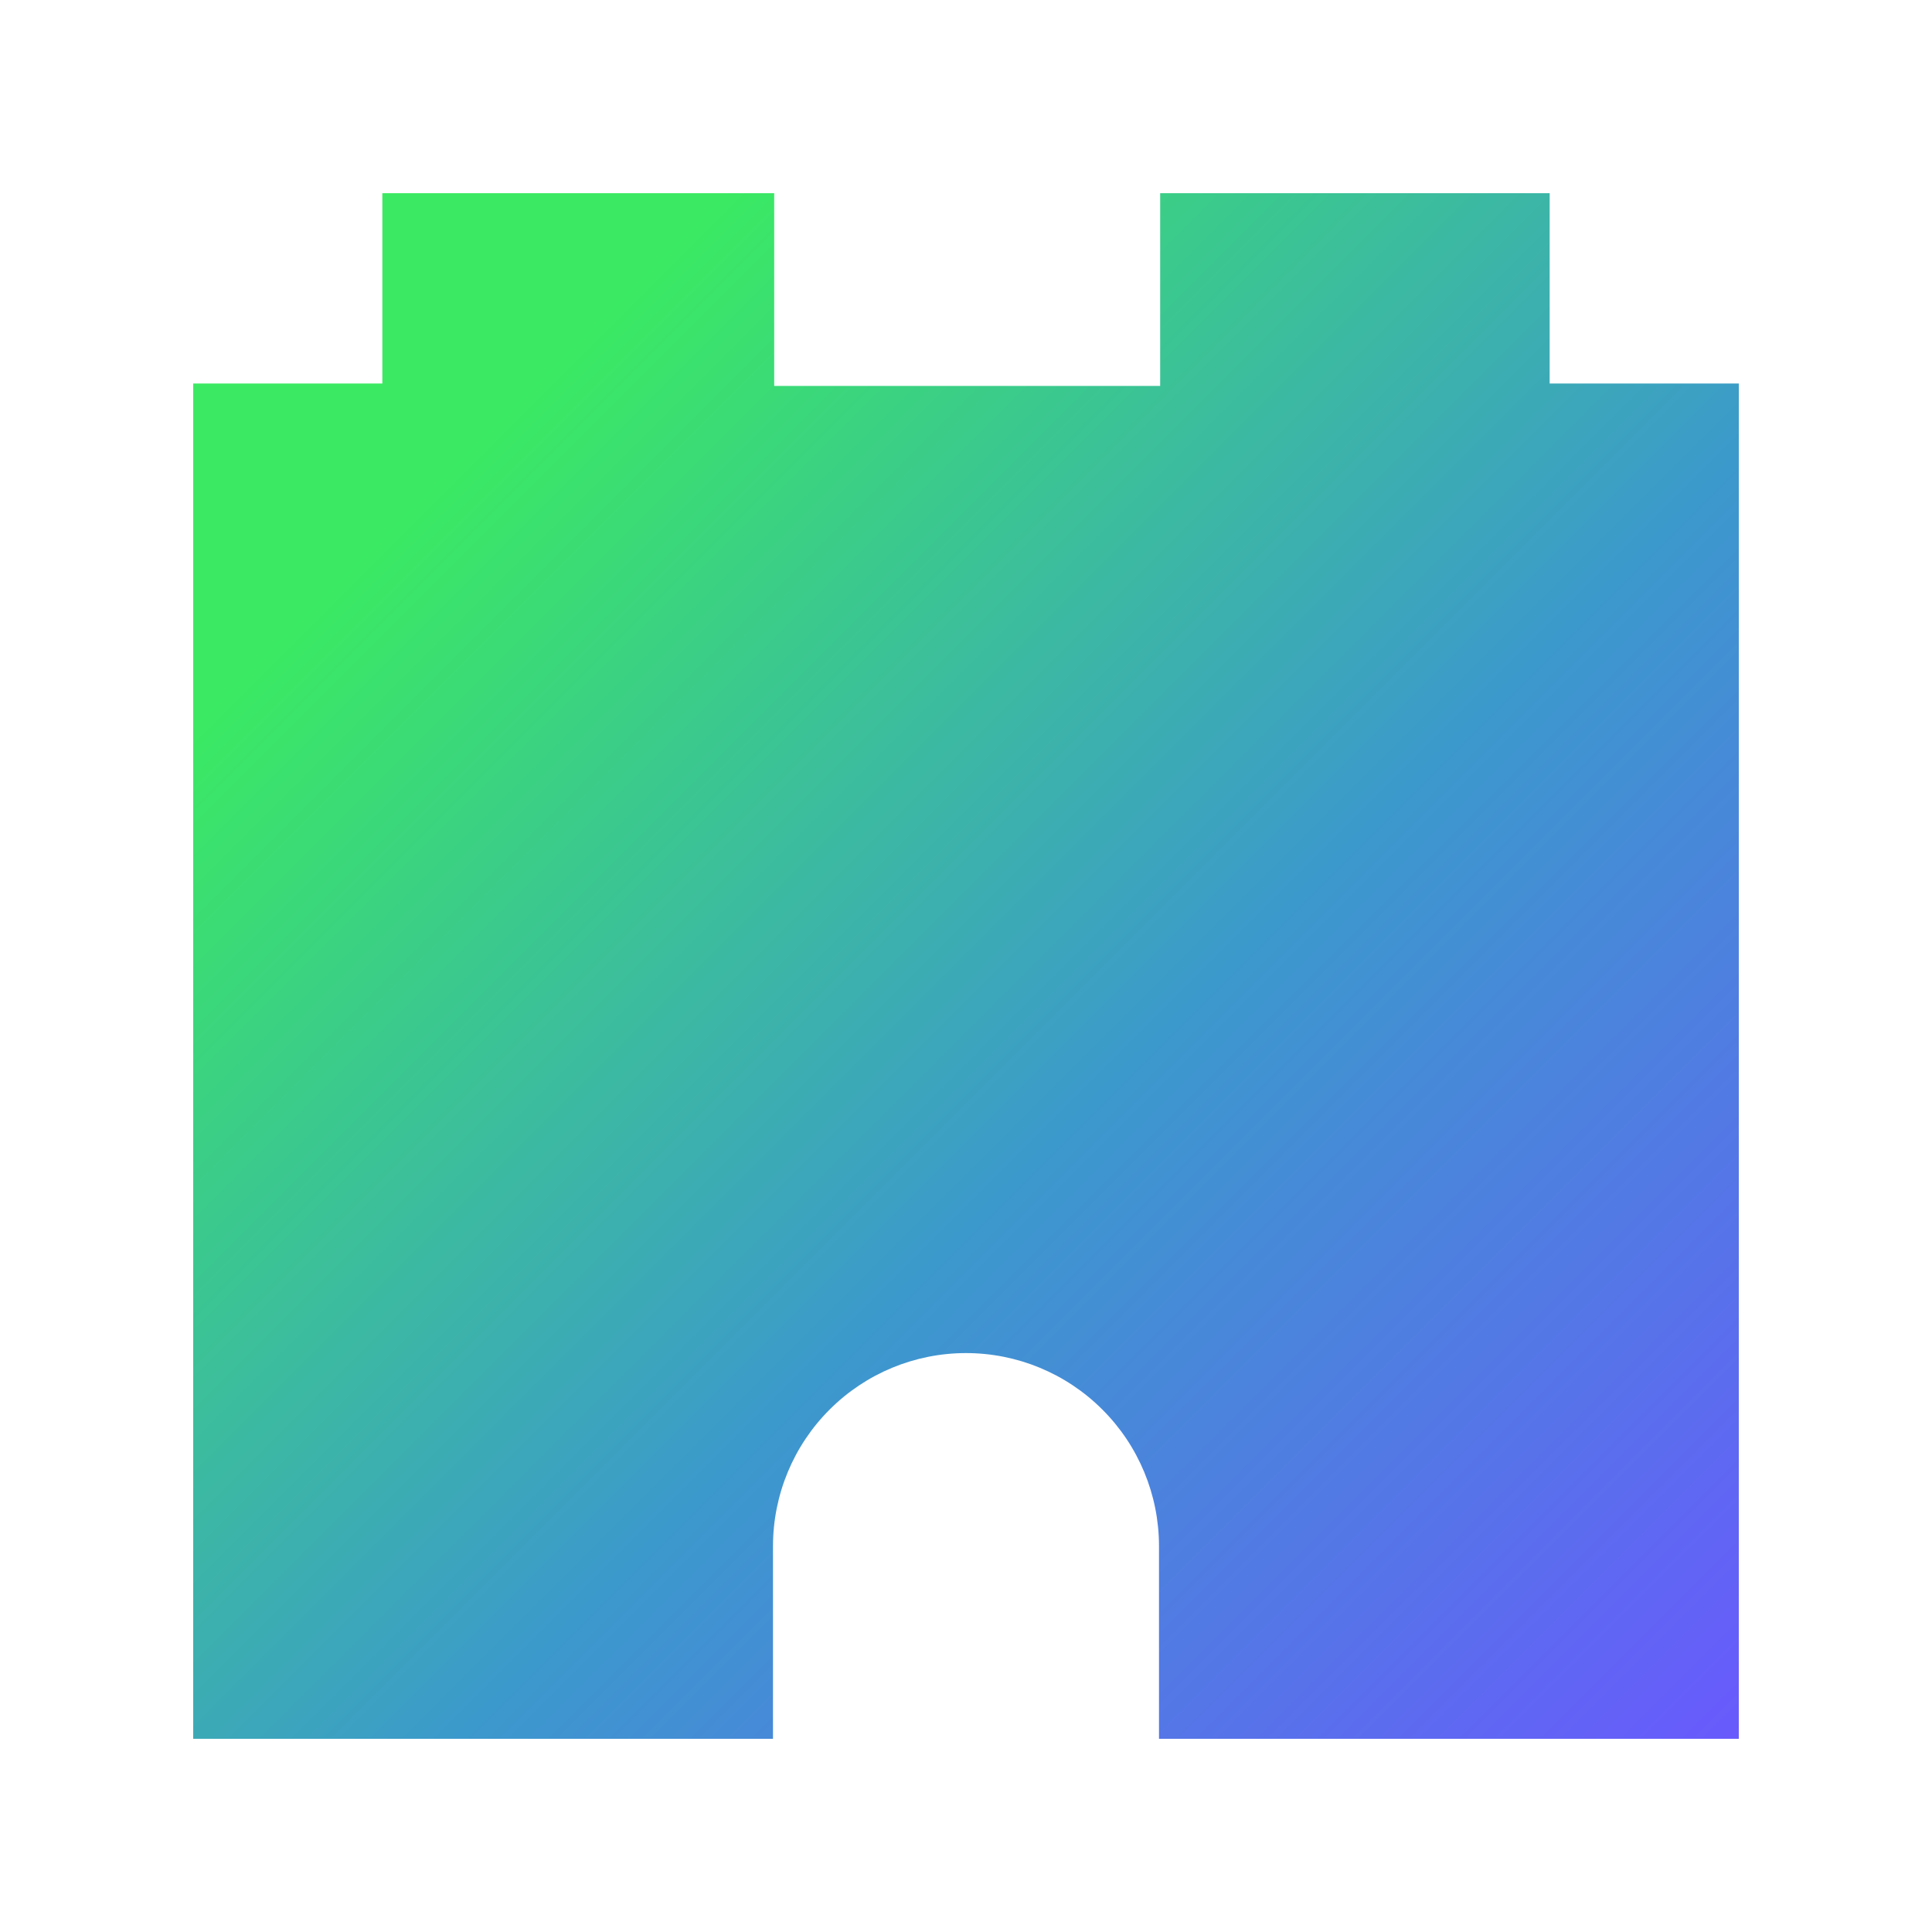
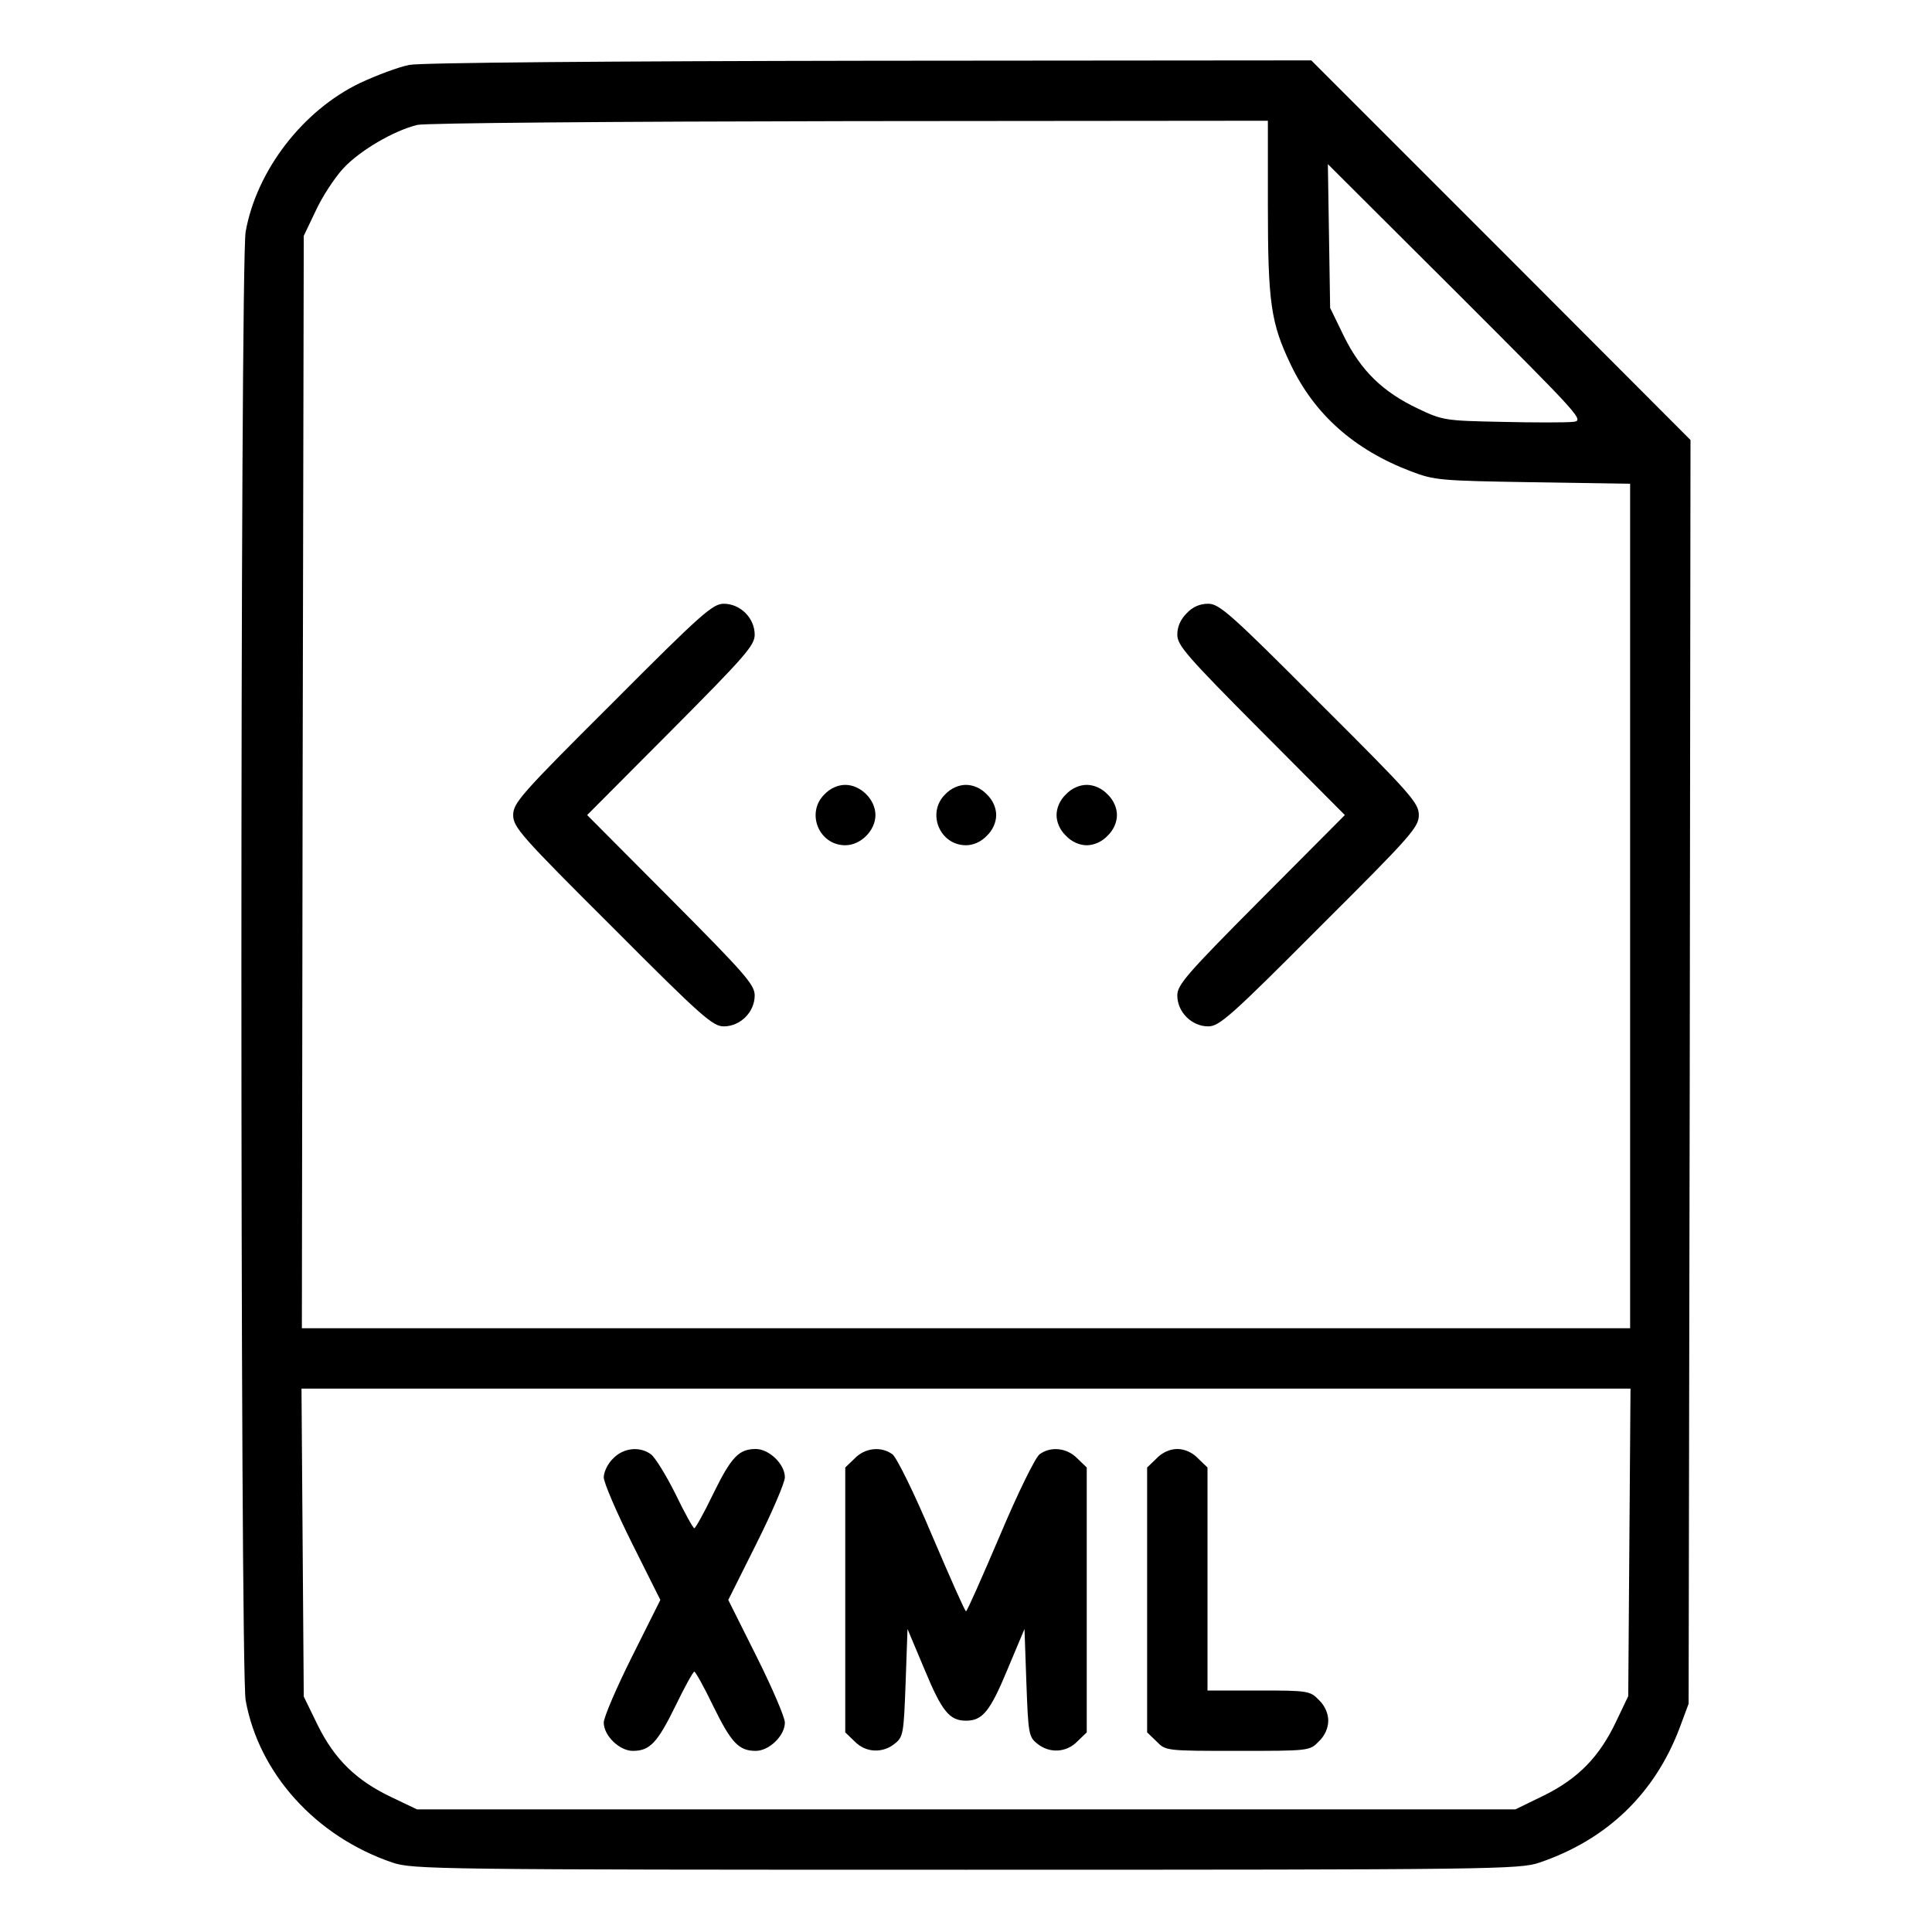
- <svg xmlns="http://www.w3.org/2000/svg" width="40" height="40" viewBox="0 0 40 40" fill="none">
-   <path d="M32.084 7.94V4H24.02V7.99H16.029V4H7.916V7.94H4V36H16.004V32.005C16.006 30.946 16.427 29.931 17.177 29.183C17.926 28.434 18.941 28.014 20 28.014C21.059 28.014 22.074 28.434 22.823 29.183C23.573 29.931 23.994 30.946 23.996 32.005V36H36V7.94H32.084Z" fill="url(#paint0_linear)" />
-   <defs>
-     <linearGradient id="paint0_linear" x1="2.942" y1="4.9" x2="37.777" y2="39.734" gradientUnits="userSpaceOnUse">
-       <stop offset="0.159" stop-color="#3BEA62" />
-       <stop offset="0.54" stop-color="#3C99CC" />
-       <stop offset="0.937" stop-color="#6B57FF" />
-     </linearGradient>
-   </defs>
+ <svg xmlns="http://www.w3.org/2000/svg" version="1.0" width="512pt" height="512pt" viewBox="0 0 512 512" preserveAspectRatio="xMidYMid meet">
+   <g transform="translate(0,512) scale(0.1,-0.1)" fill="#000000" stroke="none">
+     <path d="M1085 4948 c-27 -5 -86 -27 -131 -48 -152 -73 -274 -232 -303 -394 -15 -83 -15 -3809 0 -3892 35 -194 186 -361 389 -430 53 -18 115 -19 1520 -19 1405 0 1467 1 1520 19 179 61 306 183 372 359 l23 62 3 1675 2 1674 -502 503 -503 503 -1170 -1 c-683 -1 -1191 -5 -1220 -11z m2275 -371 c0 -260 8 -313 60 -422 63 -133 169 -227 319 -284 63 -24 77 -25 324 -29 l257 -4 0 -1119 0 -1119 -1760 0 -1760 0 2 1448 3 1447 32 67 c17 37 50 87 72 111 44 48 135 101 197 116 22 5 519 9 1147 10 l1107 1 0 -223z m808 -575 c-18 -2 -103 -2 -188 0 -150 3 -157 4 -222 35 -93 44 -151 100 -196 191 l-37 76 -3 190 -3 191 341 -340 c333 -333 340 -340 308 -343z m150 -2969 l-3 -408 -32 -67 c-44 -93 -100 -151 -191 -196 l-76 -37 -1455 0 -1456 0 -67 32 c-93 44 -151 100 -196 191 l-37 76 -3 408 -3 408 1761 0 1761 0 -3 -407z" />
+     <path d="M1623 3257 c-243 -242 -263 -265 -263 -297 0 -32 20 -55 263 -297 236 -237 266 -263 295 -263 44 0 82 38 82 82 0 28 -24 56 -222 255 l-222 223 222 223 c198 199 222 227 222 255 0 44 -38 82 -82 82 -29 0 -59 -26 -295 -263z" />
+     <path d="M3145 3495 c-16 -16 -25 -35 -25 -57 0 -28 24 -56 222 -255 l222 -223 -222 -223 c-198 -199 -222 -227 -222 -255 0 -44 38 -82 82 -82 29 0 59 26 295 263 243 242 263 265 263 297 0 32 -20 55 -263 297 -236 237 -266 263 -295 263 -22 0 -41 -8 -57 -25z" />
+     <path d="M2185 3015 c-50 -49 -15 -135 55 -135 41 0 80 39 80 80 0 41 -39 80 -80 80 -19 0 -40 -9 -55 -25z" />
+     <path d="M2505 3015 c-50 -49 -15 -135 55 -135 19 0 40 9 55 25 16 15 25 36 25 55 0 19 -9 40 -25 55 -15 16 -36 25 -55 25 -19 0 -40 -9 -55 -25z" />
+     <path d="M2825 3015 c-16 -15 -25 -36 -25 -55 0 -19 9 -40 25 -55 15 -16 36 -25 55 -25 19 0 40 9 55 25 16 15 25 36 25 55 0 19 -9 40 -25 55 -15 16 -36 25 -55 25 -19 0 -40 -9 -55 -25z" />
+     <path d="M1625 1255 c-14 -13 -25 -36 -25 -50 0 -14 34 -93 75 -175 l75 -150 -75 -150 c-41 -82 -75 -161 -75 -175 0 -35 42 -75 77 -75 45 0 65 21 113 119 24 50 47 91 50 91 3 0 26 -41 50 -91 48 -98 68 -119 113 -119 35 0 77 40 77 75 0 14 -34 93 -75 175 l-75 150 75 150 c41 82 75 161 75 175 0 35 -42 75 -77 75 -45 0 -65 -21 -113 -119 -24 -50 -47 -91 -50 -91 -3 0 -26 41 -50 91 -25 50 -54 97 -65 105 -30 22 -73 17 -100 -11z" />
+     <path d="M2265 1255 l-25 -24 0 -351 0 -351 25 -24 c29 -30 74 -32 106 -6 23 18 24 27 29 162 l5 142 45 -107 c46 -111 66 -136 110 -136 44 0 64 25 110 136 l45 107 5 -142 c5 -135 6 -144 29 -162 32 -26 77 -24 106 6 l25 24 0 351 0 351 -25 24 c-27 28 -70 33 -100 11 -11 -8 -57 -101 -105 -215 -47 -110 -87 -201 -90 -201 -3 0 -43 91 -90 201 -48 114 -94 207 -105 215 -30 22 -73 17 -100 -11z" />
+     <path d="M3065 1255 l-25 -24 0 -351 0 -351 25 -24 c24 -25 26 -25 215 -25 189 0 191 0 215 25 16 15 25 36 25 55 0 19 -9 40 -25 55 -23 24 -29 25 -160 25 l-135 0 0 295 0 296 -25 24 c-15 16 -36 25 -55 25 -19 0 -40 -9 -55 -25z" />
+   </g>
</svg>
